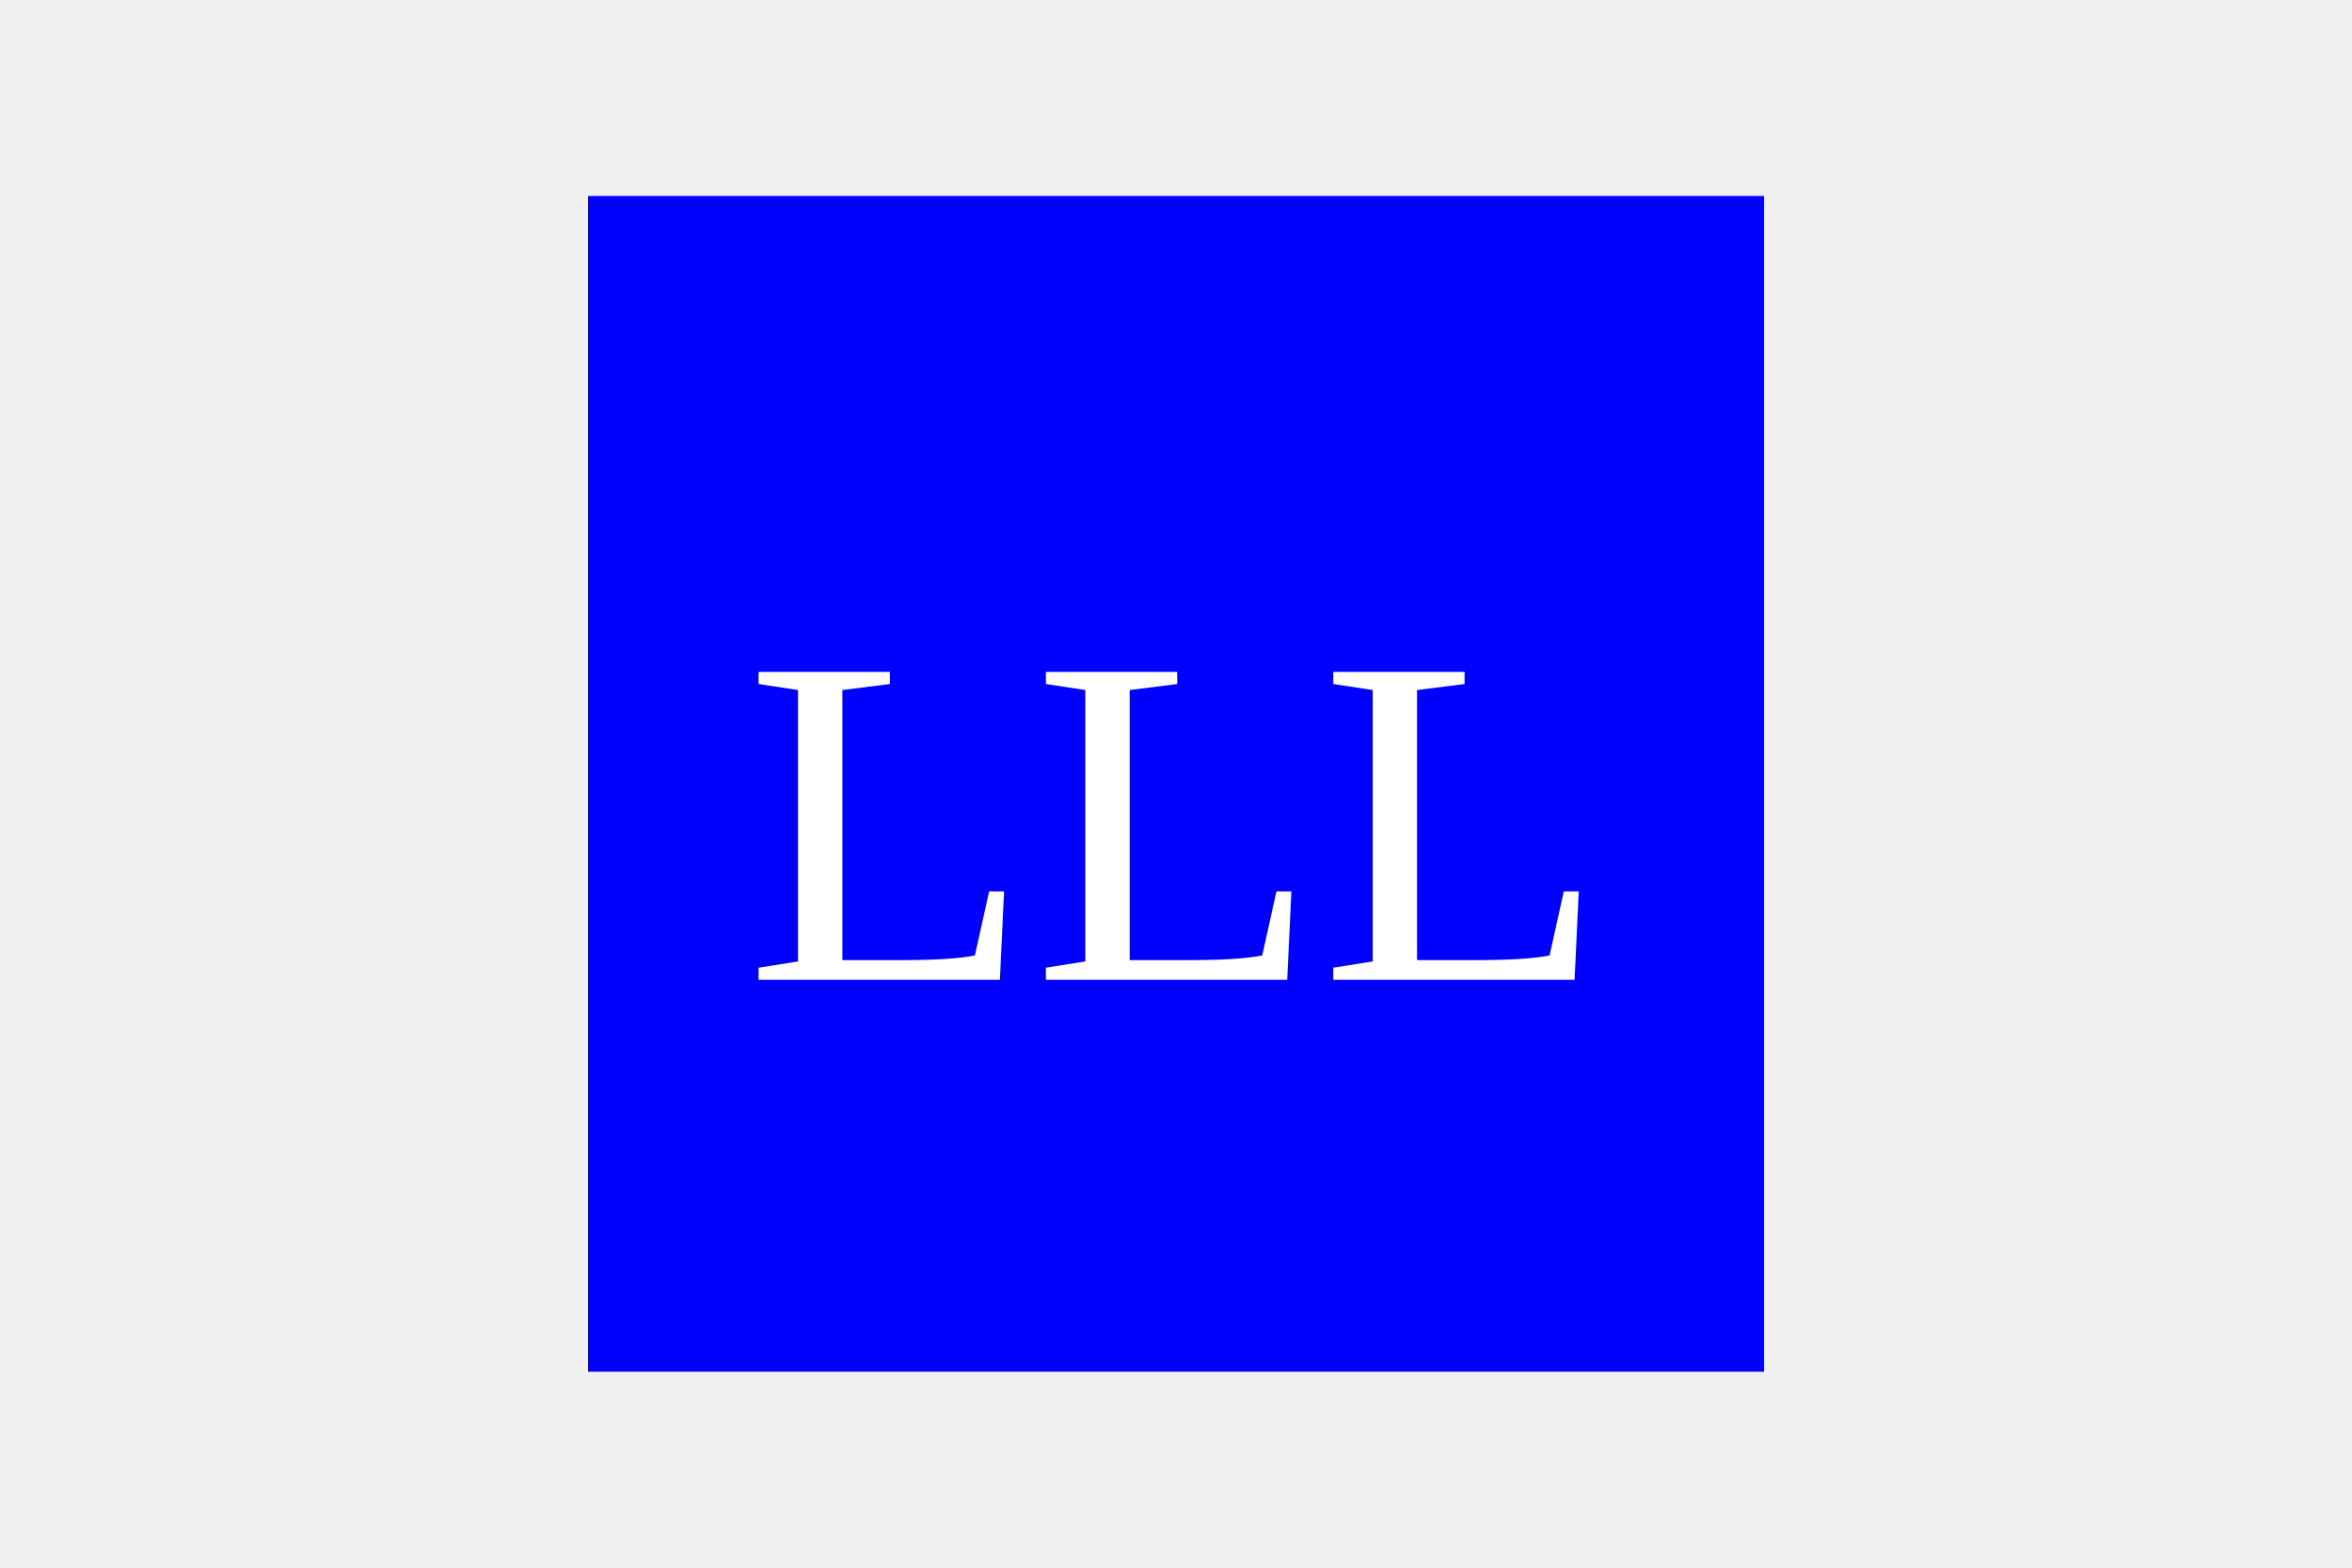
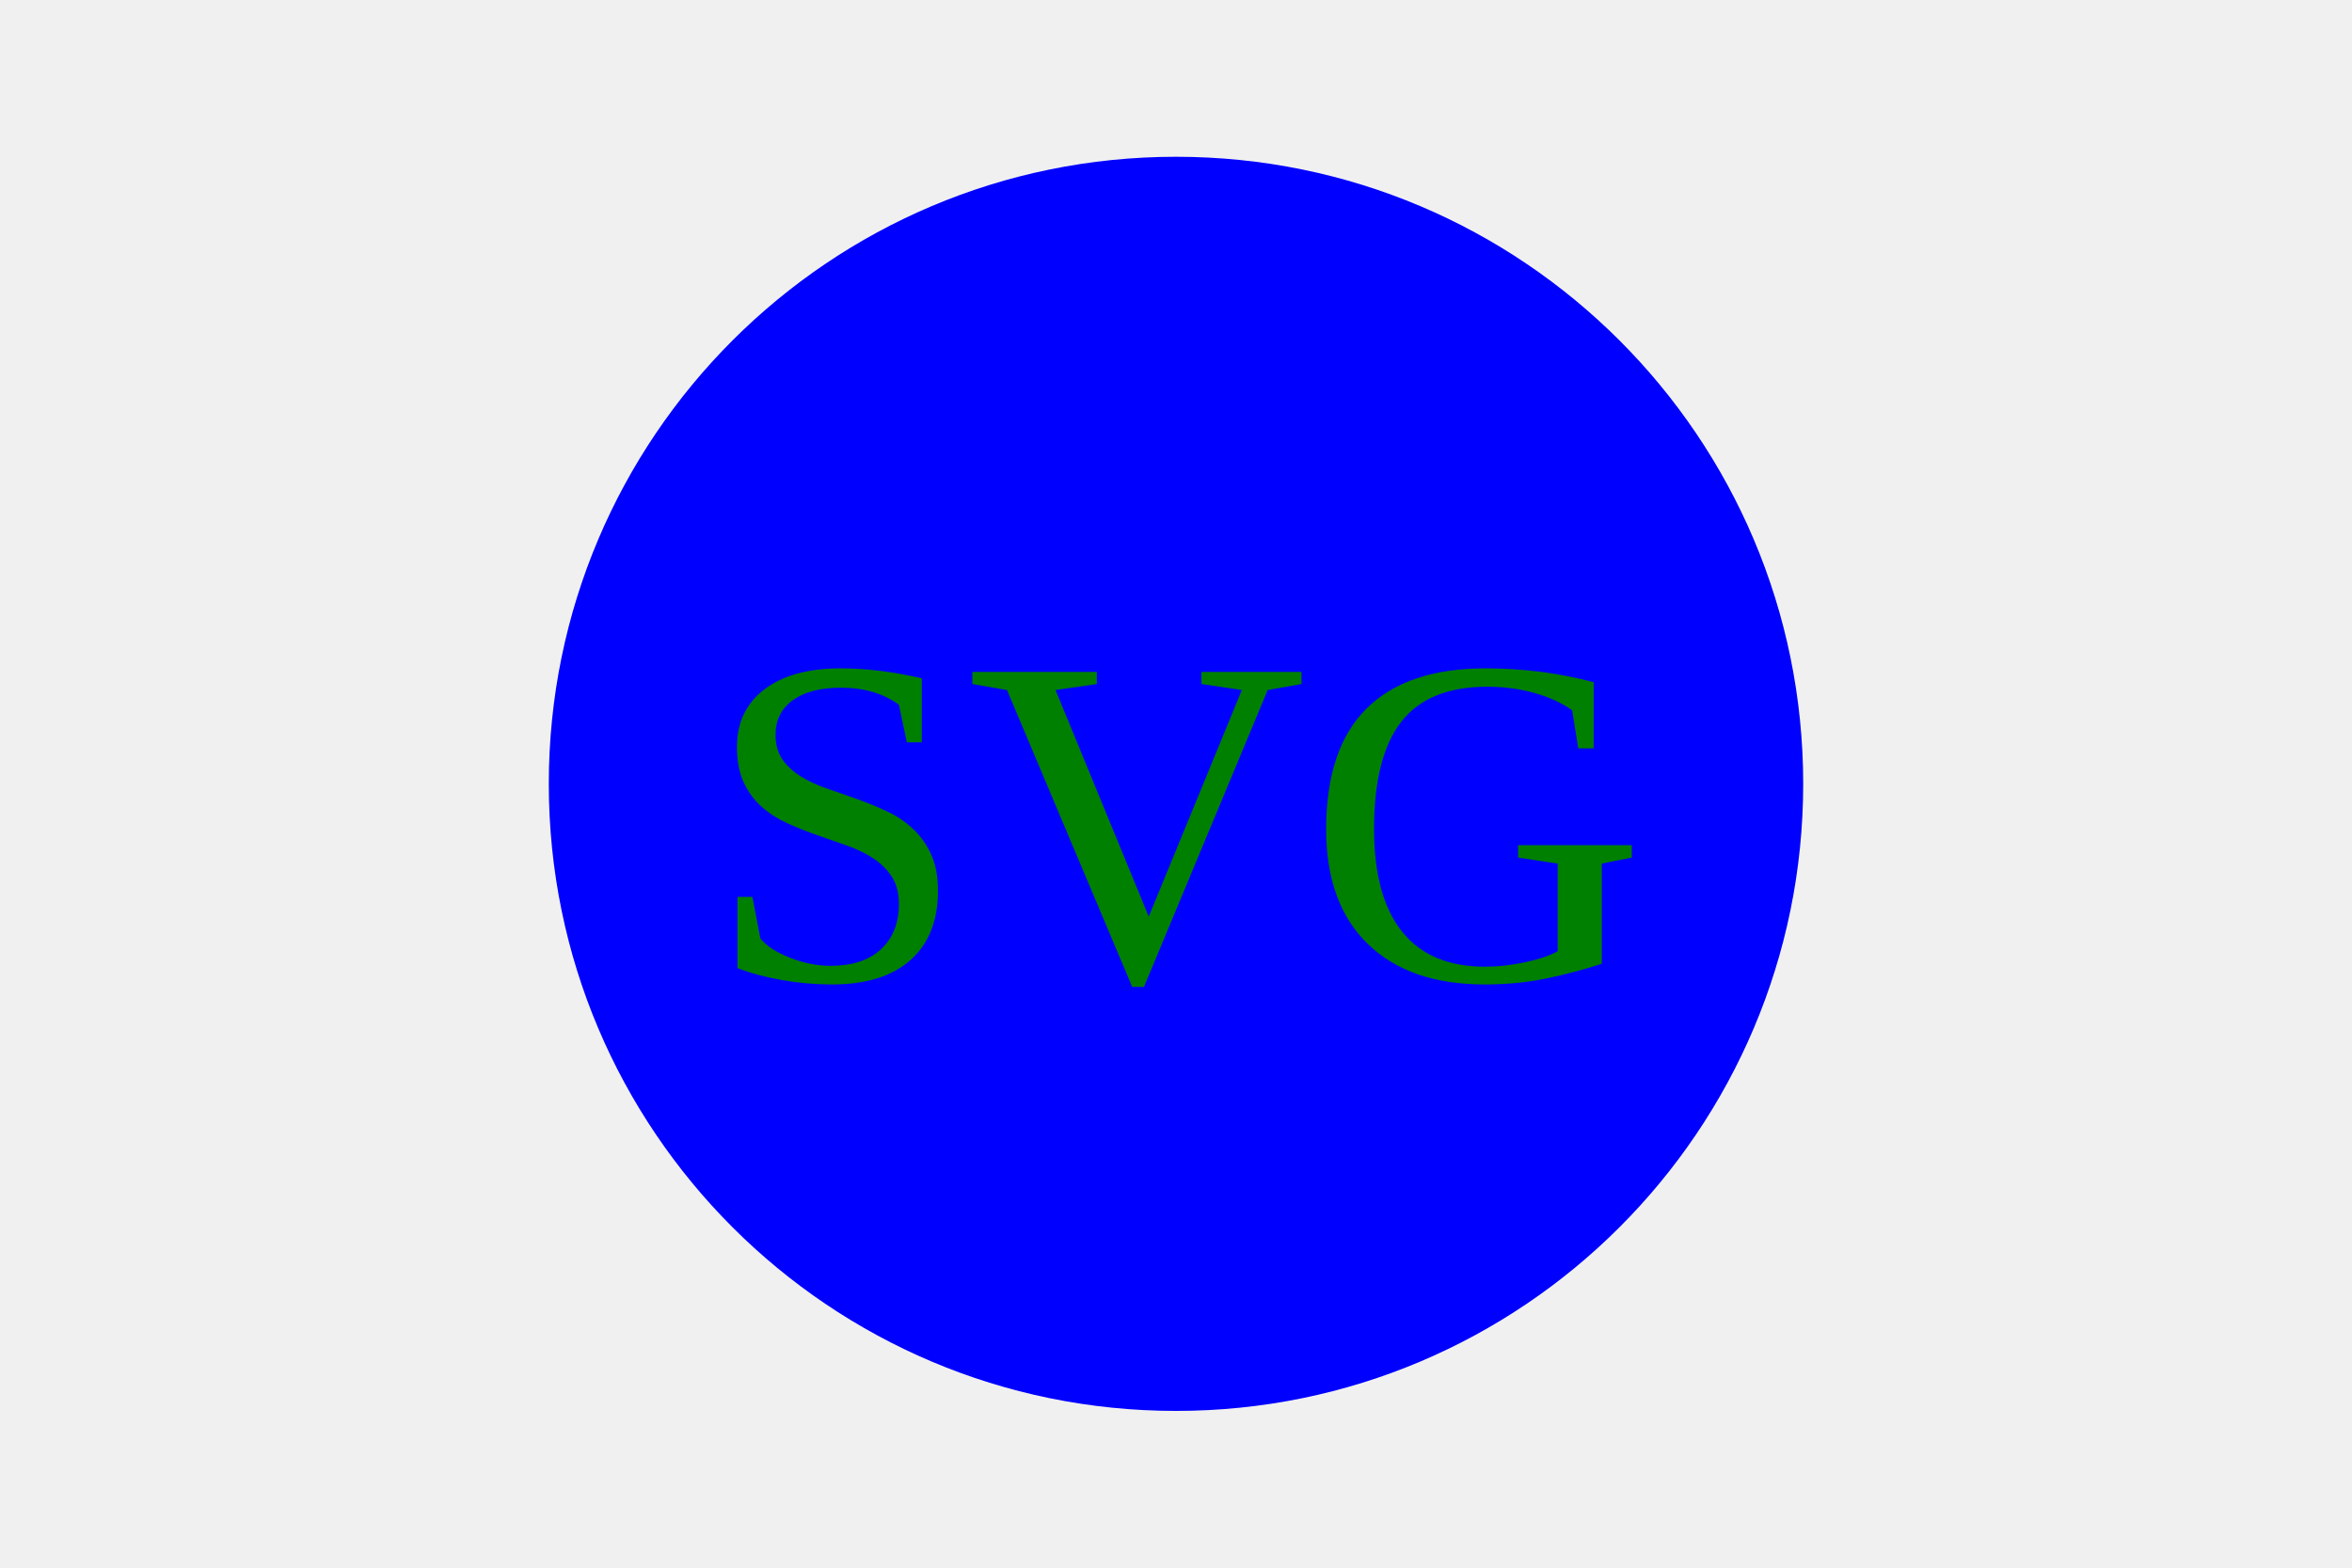
<svg xmlns="http://www.w3.org/2000/svg" version="1.1" width="300" height="200">
-   <rect x="75" y="25" width="150" height="150" fill="Blue" />
-   <text x="150" y="125" font-size="60" text-anchor="middle" fill="White">LLL</text>
+   <circle cx="150" cy="100" r="80" fill="Blue" />
+   <text x="150" y="125" font-size="60" text-anchor="middle" fill="Green">SVG</text>
</svg>
